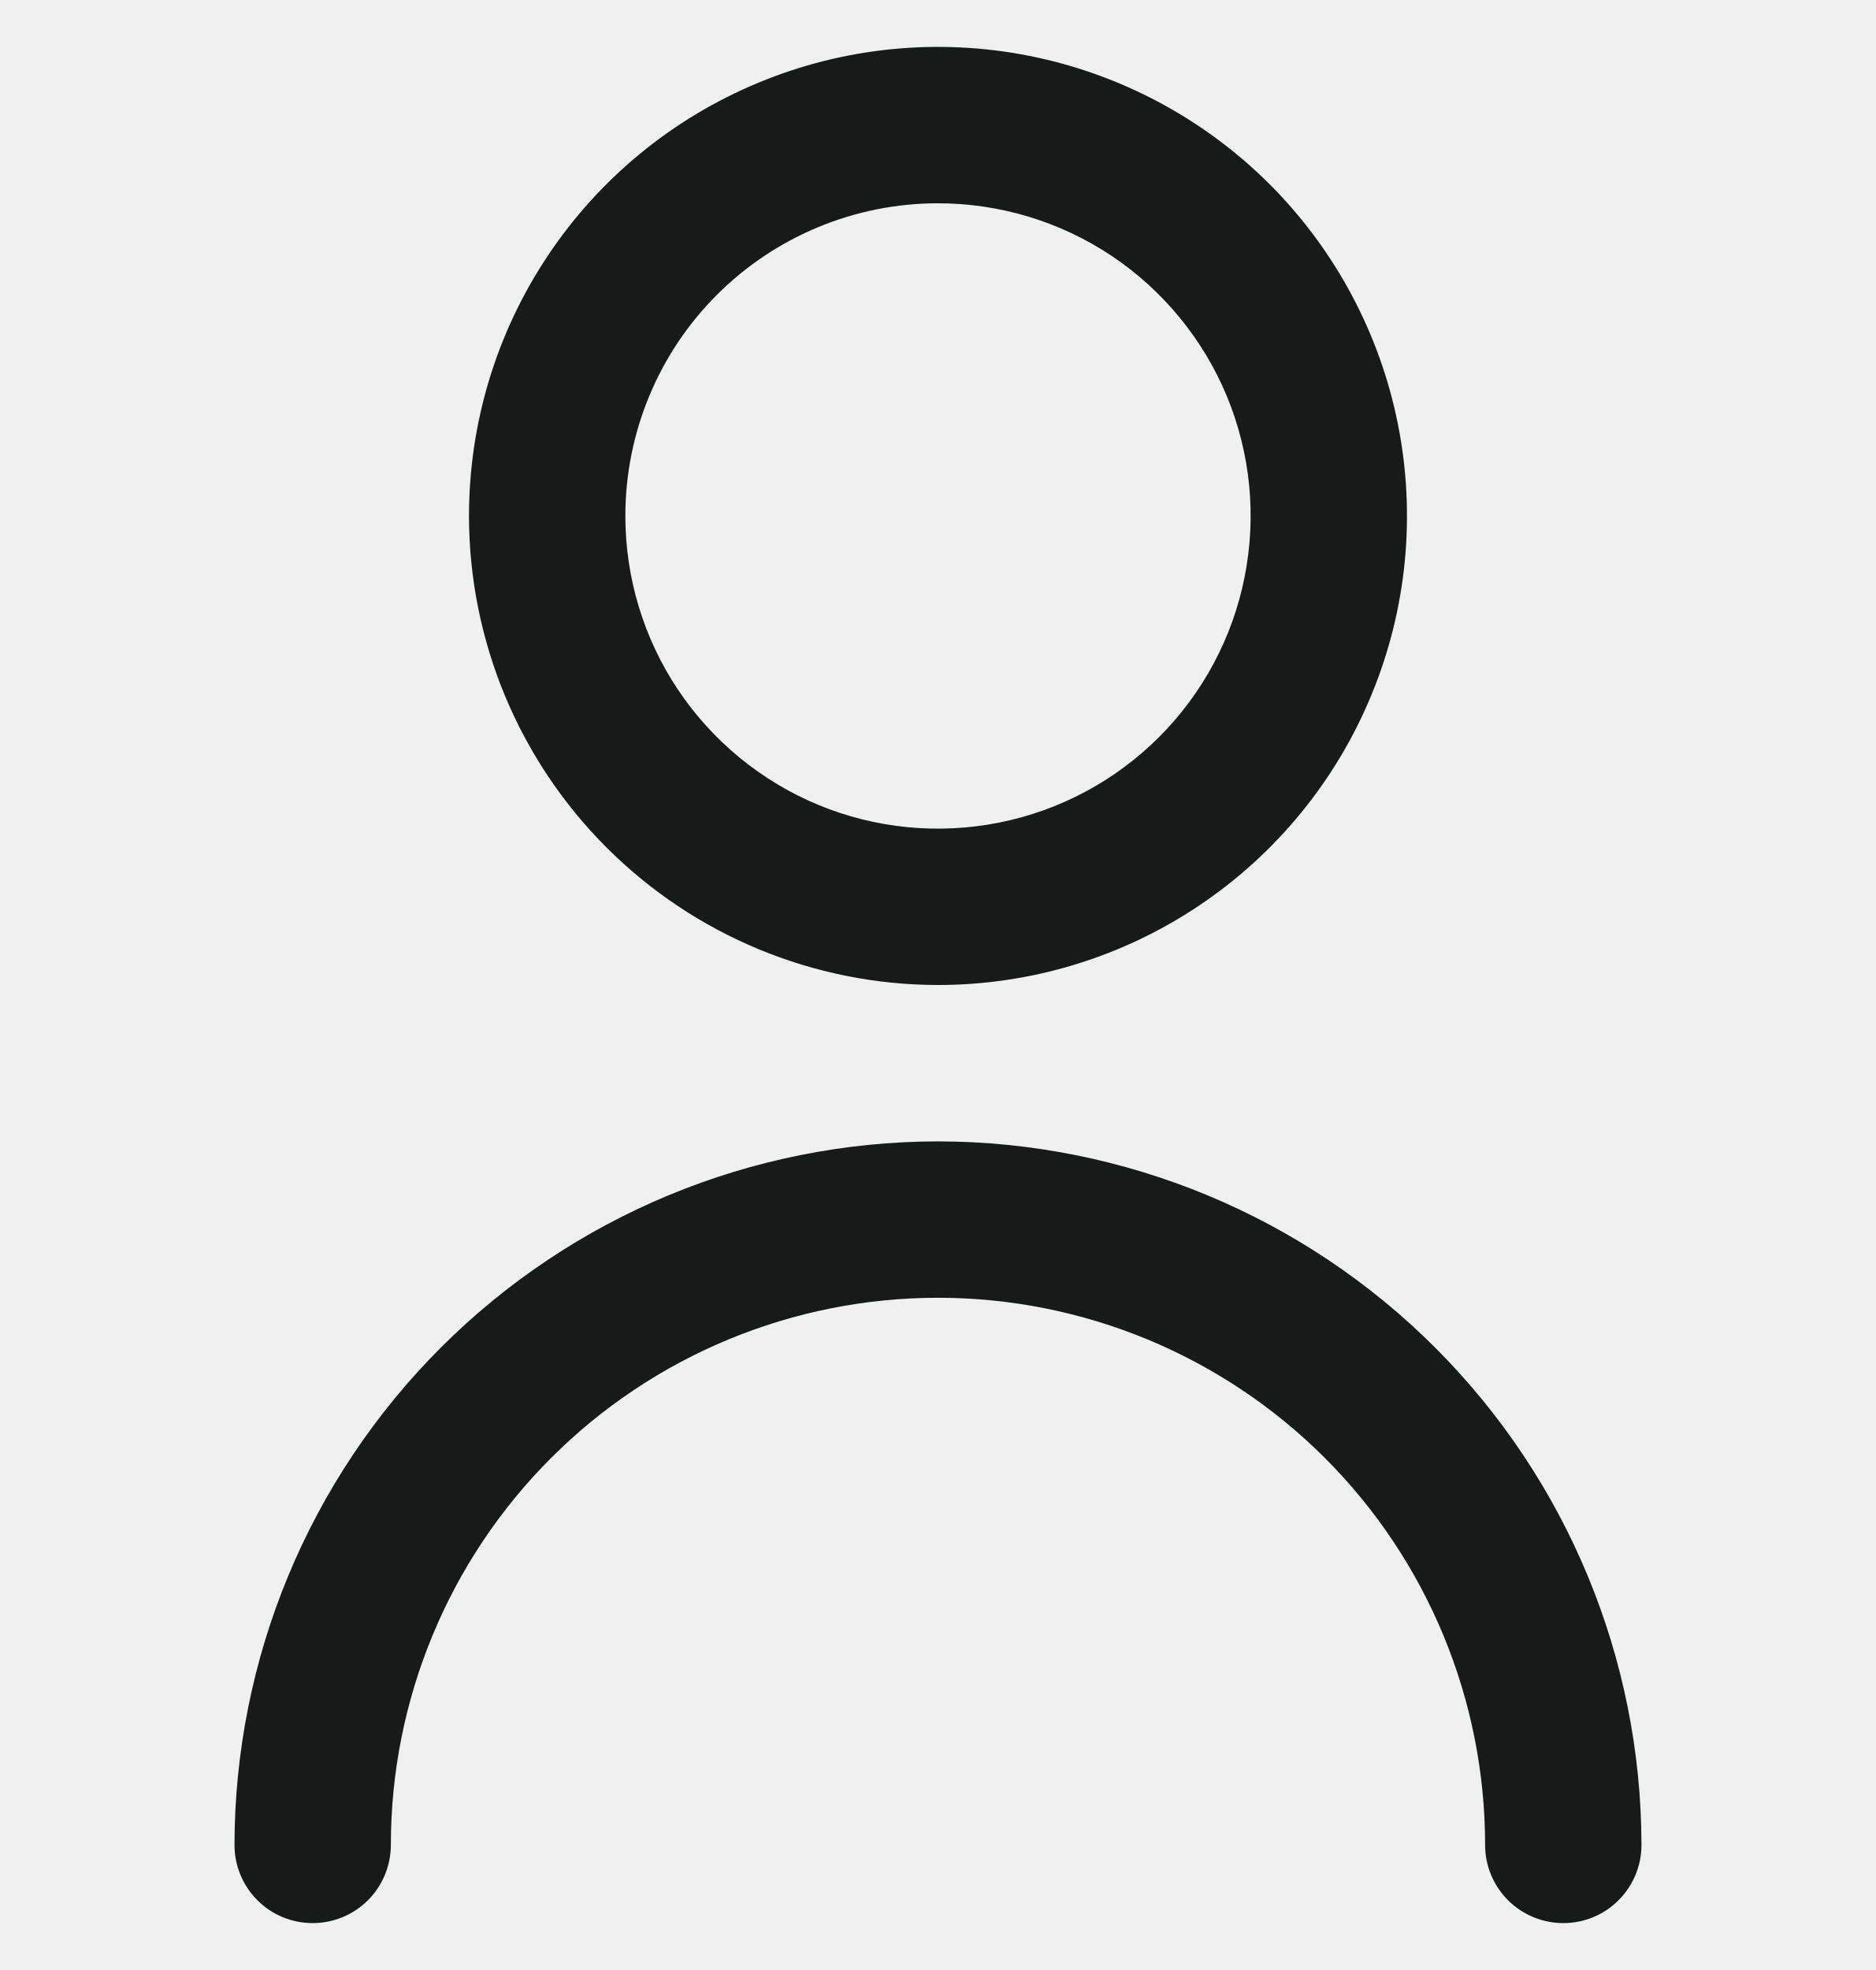
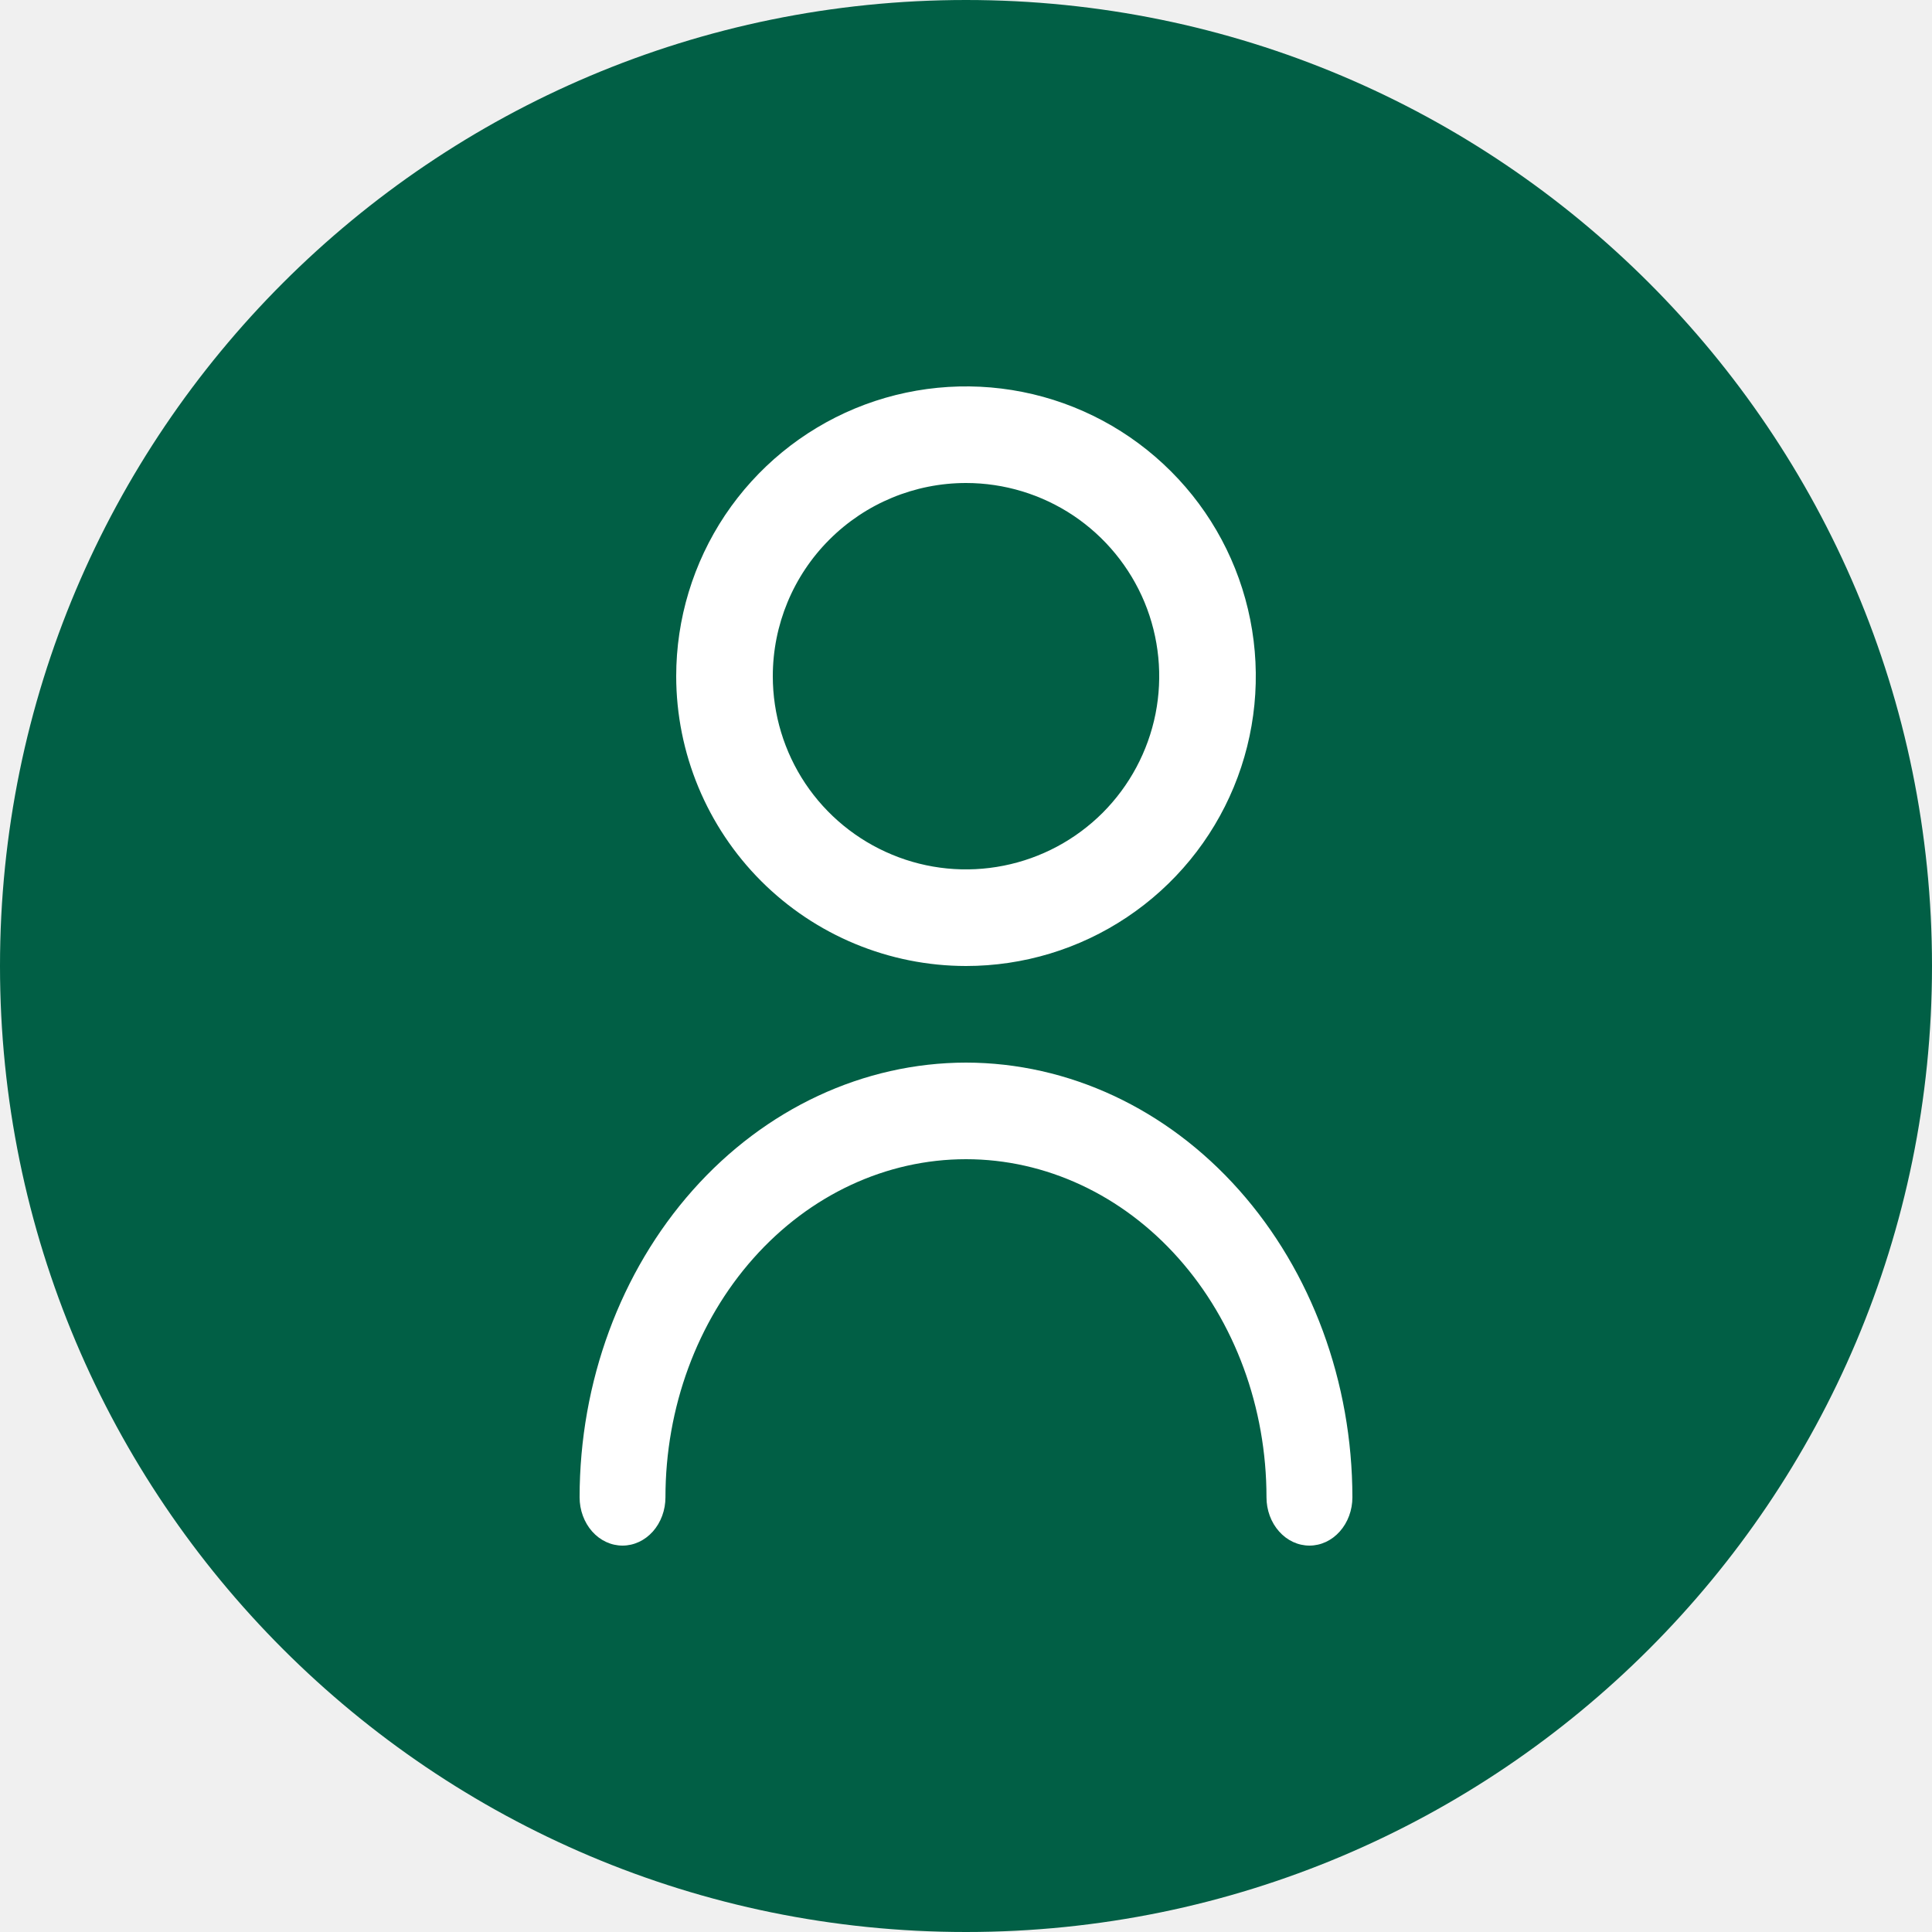
- <svg xmlns="http://www.w3.org/2000/svg" width="20" height="21" viewBox="0 0 20 21" fill="none">
-   <g clip-path="url(#clip0_356_13262)">
-     <path d="M10 10.5C10.989 10.5 11.956 10.207 12.778 9.657C13.6 9.108 14.241 8.327 14.619 7.413C14.998 6.5 15.097 5.494 14.904 4.524C14.711 3.555 14.235 2.664 13.536 1.964C12.836 1.265 11.945 0.789 10.976 0.596C10.005 0.403 9 0.502 8.087 0.881C7.173 1.259 6.392 1.9 5.843 2.722C5.293 3.544 5 4.511 5 5.5C5.001 6.826 5.529 8.097 6.466 9.034C7.403 9.971 8.674 10.499 10 10.5ZM10 2.167C10.659 2.167 11.304 2.362 11.852 2.728C12.4 3.095 12.827 3.615 13.08 4.224C13.332 4.833 13.398 5.504 13.269 6.15C13.141 6.797 12.823 7.391 12.357 7.857C11.891 8.323 11.297 8.641 10.65 8.769C10.004 8.898 9.333 8.832 8.724 8.58C8.115 8.327 7.595 7.9 7.228 7.352C6.862 6.804 6.667 6.159 6.667 5.5C6.667 4.616 7.018 3.768 7.643 3.143C8.268 2.518 9.116 2.167 10 2.167Z" fill="#171A19" />
-     <path d="M10 12.167C8.012 12.169 6.105 12.96 4.699 14.366C3.293 15.772 2.502 17.679 2.5 19.667C2.5 19.888 2.588 20.1 2.744 20.256C2.9 20.413 3.112 20.5 3.333 20.5C3.554 20.5 3.766 20.413 3.923 20.256C4.079 20.1 4.167 19.888 4.167 19.667C4.167 18.12 4.781 16.636 5.875 15.542C6.969 14.448 8.453 13.834 10 13.834C11.547 13.834 13.031 14.448 14.125 15.542C15.219 16.636 15.833 18.12 15.833 19.667C15.833 19.888 15.921 20.1 16.077 20.256C16.234 20.413 16.446 20.5 16.667 20.5C16.888 20.5 17.1 20.413 17.256 20.256C17.412 20.1 17.5 19.888 17.5 19.667C17.498 17.679 16.707 15.772 15.301 14.366C13.895 12.96 11.988 12.169 10 12.167Z" fill="#171A19" />
-   </g>
-   <defs>
-     <clipPath id="clip0_356_13262">
-       <rect width="20" height="20" fill="white" transform="translate(0 0.5)" />
-     </clipPath>
-   </defs>
+ <svg xmlns="http://www.w3.org/2000/svg" width="32" height="32" viewBox="0 0 32 32" fill="none">
+   <rect width="32" height="32" rx="16" fill="#015F45" />
+   <path d="M16 16C16.95 16 17.878 15.719 18.667 15.191C19.456 14.664 20.072 13.914 20.435 13.037C20.798 12.16 20.893 11.195 20.708 10.264C20.523 9.332 20.066 8.477 19.394 7.806C18.723 7.135 17.868 6.677 16.937 6.492C16.006 6.307 15.04 6.402 14.163 6.765C13.286 7.129 12.537 7.744 12.009 8.533C11.482 9.323 11.2 10.251 11.2 11.2C11.201 12.473 11.708 13.693 12.607 14.593C13.507 15.493 14.727 15.999 16 16ZM16 8C16.633 8 17.252 8.188 17.778 8.539C18.304 8.891 18.714 9.391 18.957 9.975C19.199 10.56 19.262 11.204 19.139 11.824C19.015 12.445 18.71 13.015 18.263 13.463C17.815 13.91 17.245 14.215 16.625 14.338C16.004 14.462 15.36 14.399 14.776 14.156C14.191 13.914 13.691 13.504 13.339 12.978C12.988 12.452 12.8 11.833 12.8 11.2C12.8 10.351 13.137 9.537 13.738 8.937C14.338 8.337 15.152 8 16 8Z" fill="white" />
+   <path d="M16 17.6C14.303 17.602 12.676 18.361 11.476 19.711C10.276 21.061 9.601 22.891 9.6 24.8C9.6 25.012 9.675 25.216 9.808 25.366C9.941 25.516 10.122 25.6 10.311 25.6C10.499 25.6 10.68 25.516 10.814 25.366C10.947 25.216 11.022 25.012 11.022 24.8C11.022 23.315 11.546 21.89 12.48 20.84C13.413 19.79 14.679 19.2 16 19.2C17.32 19.2 18.586 19.79 19.519 20.84C20.453 21.89 20.977 23.315 20.977 24.8C20.977 25.012 21.052 25.216 21.186 25.366C21.319 25.516 21.5 25.6 21.689 25.6C21.877 25.6 22.058 25.516 22.191 25.366C22.325 25.216 22.4 25.012 22.4 24.8C22.398 22.891 21.723 21.061 20.523 19.711C19.323 18.361 17.696 17.602 16 17.6Z" fill="white" />
</svg>
